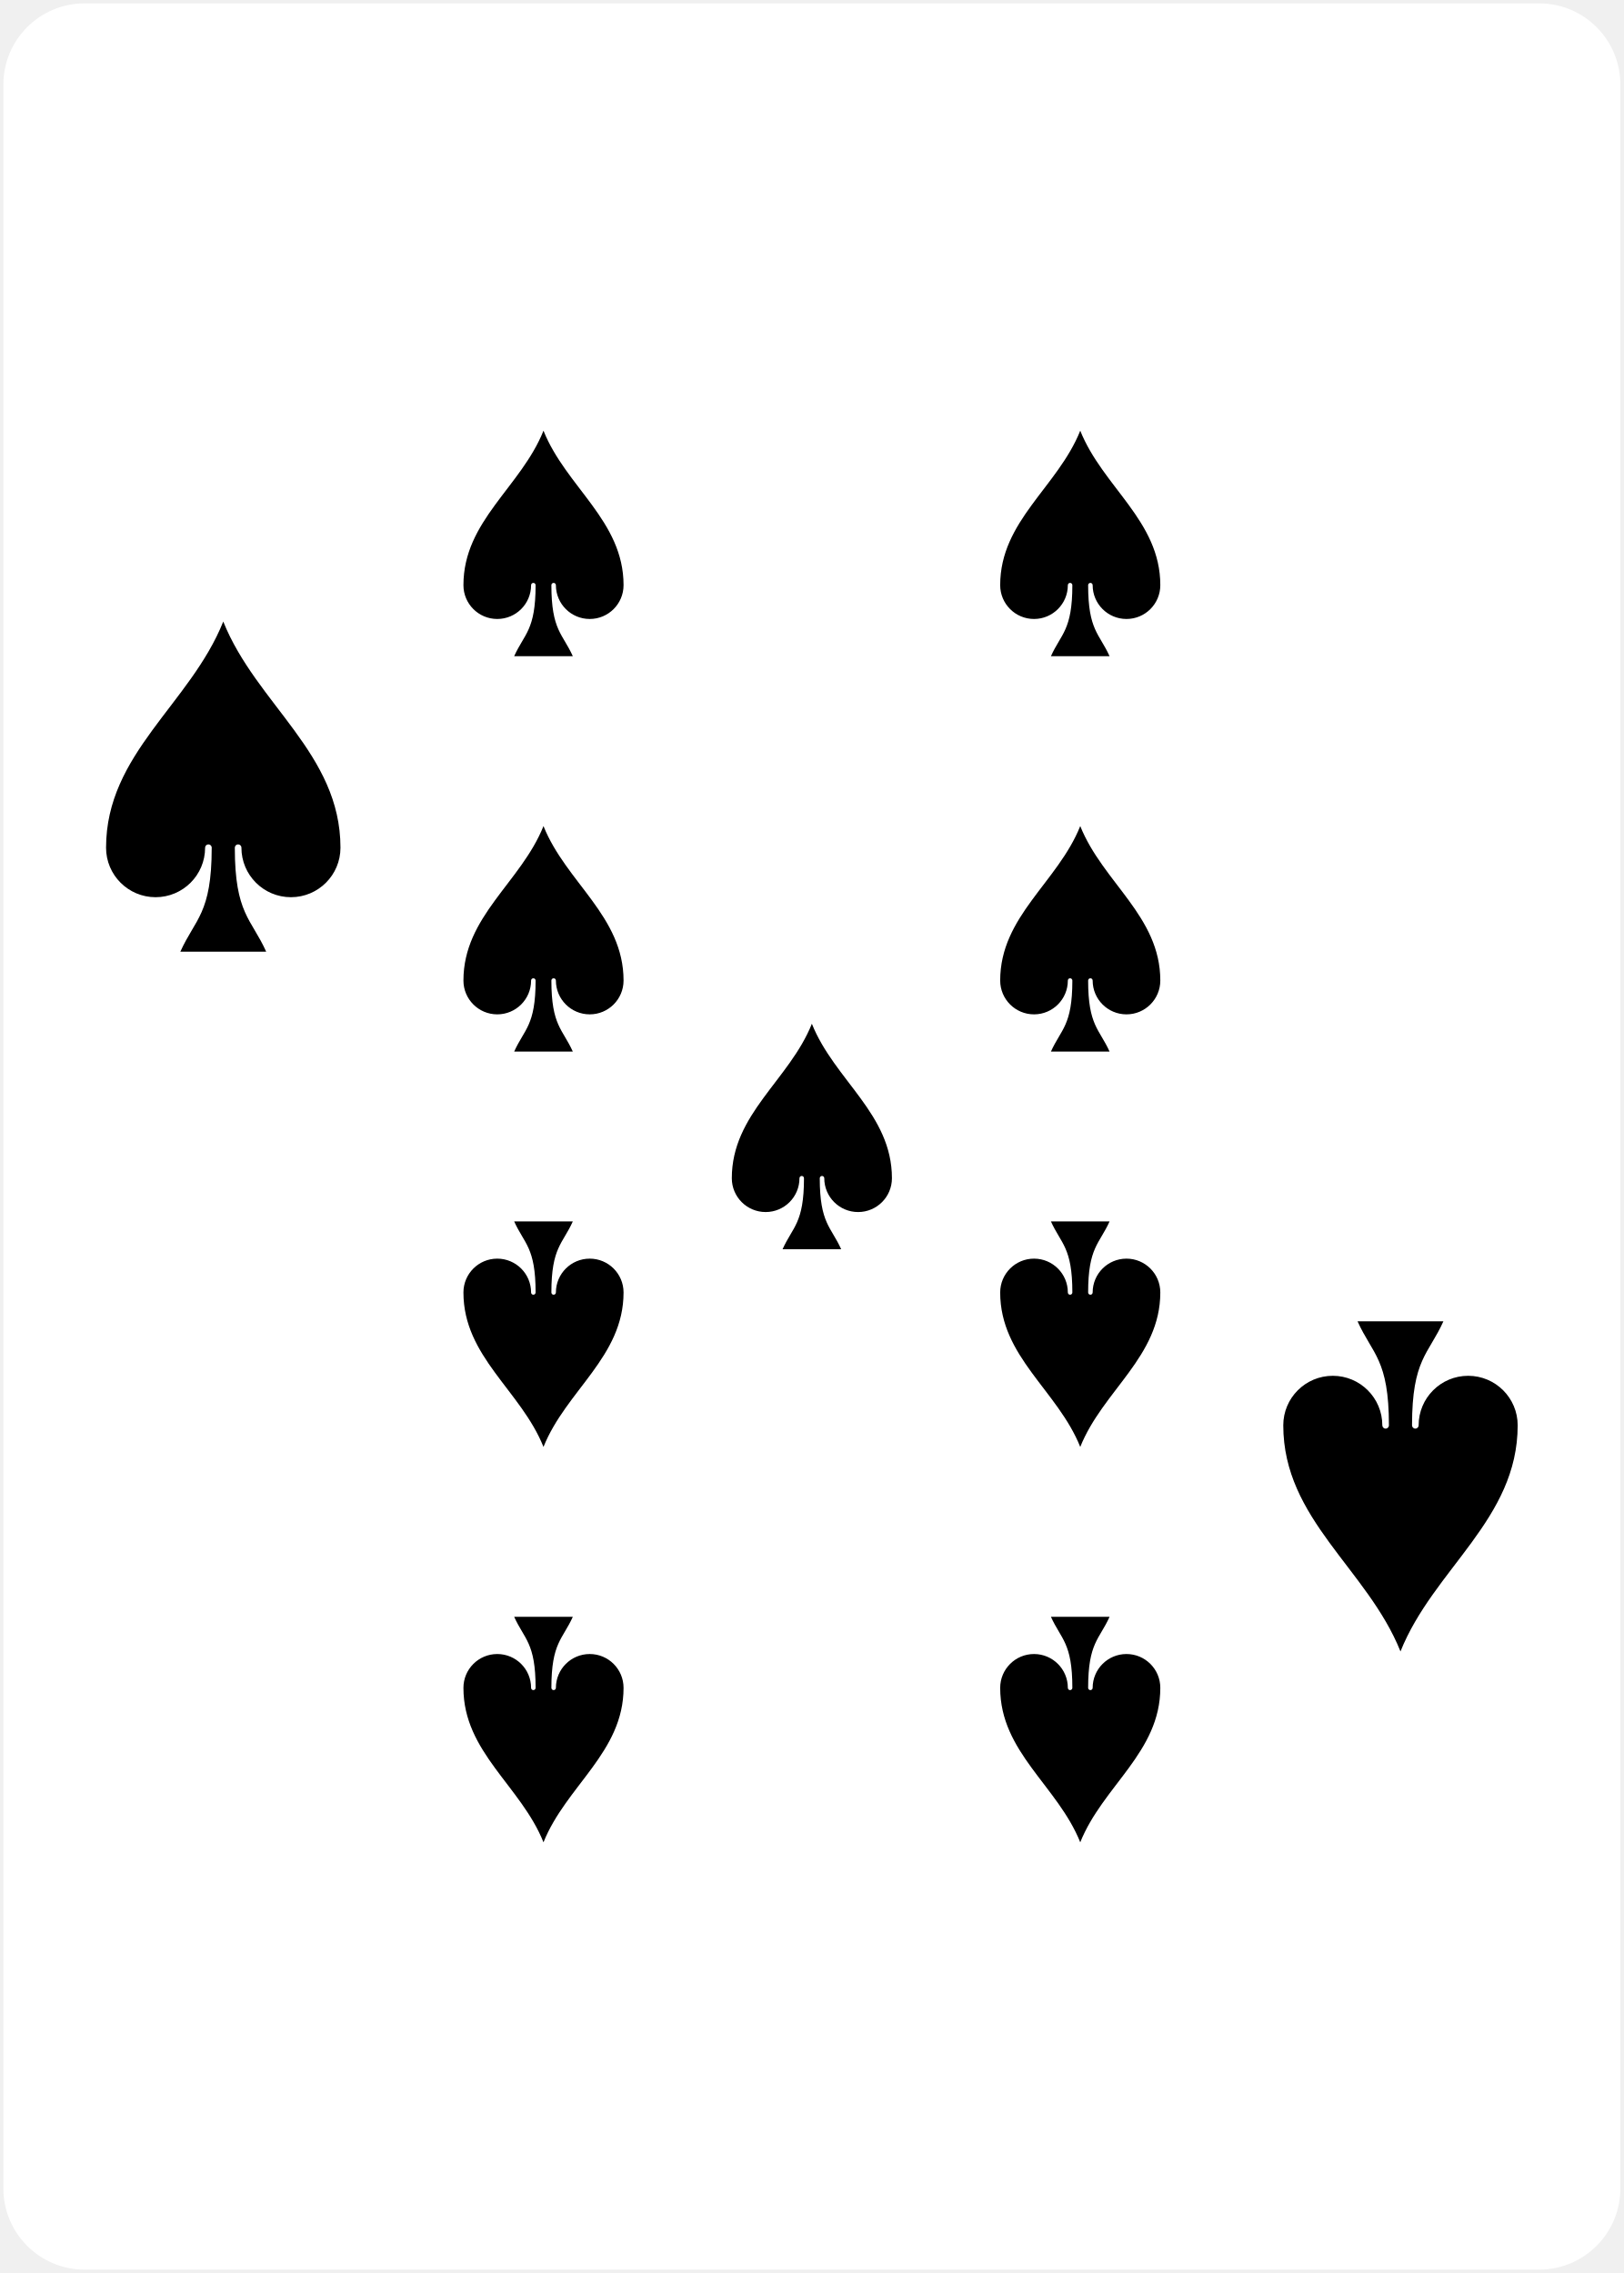
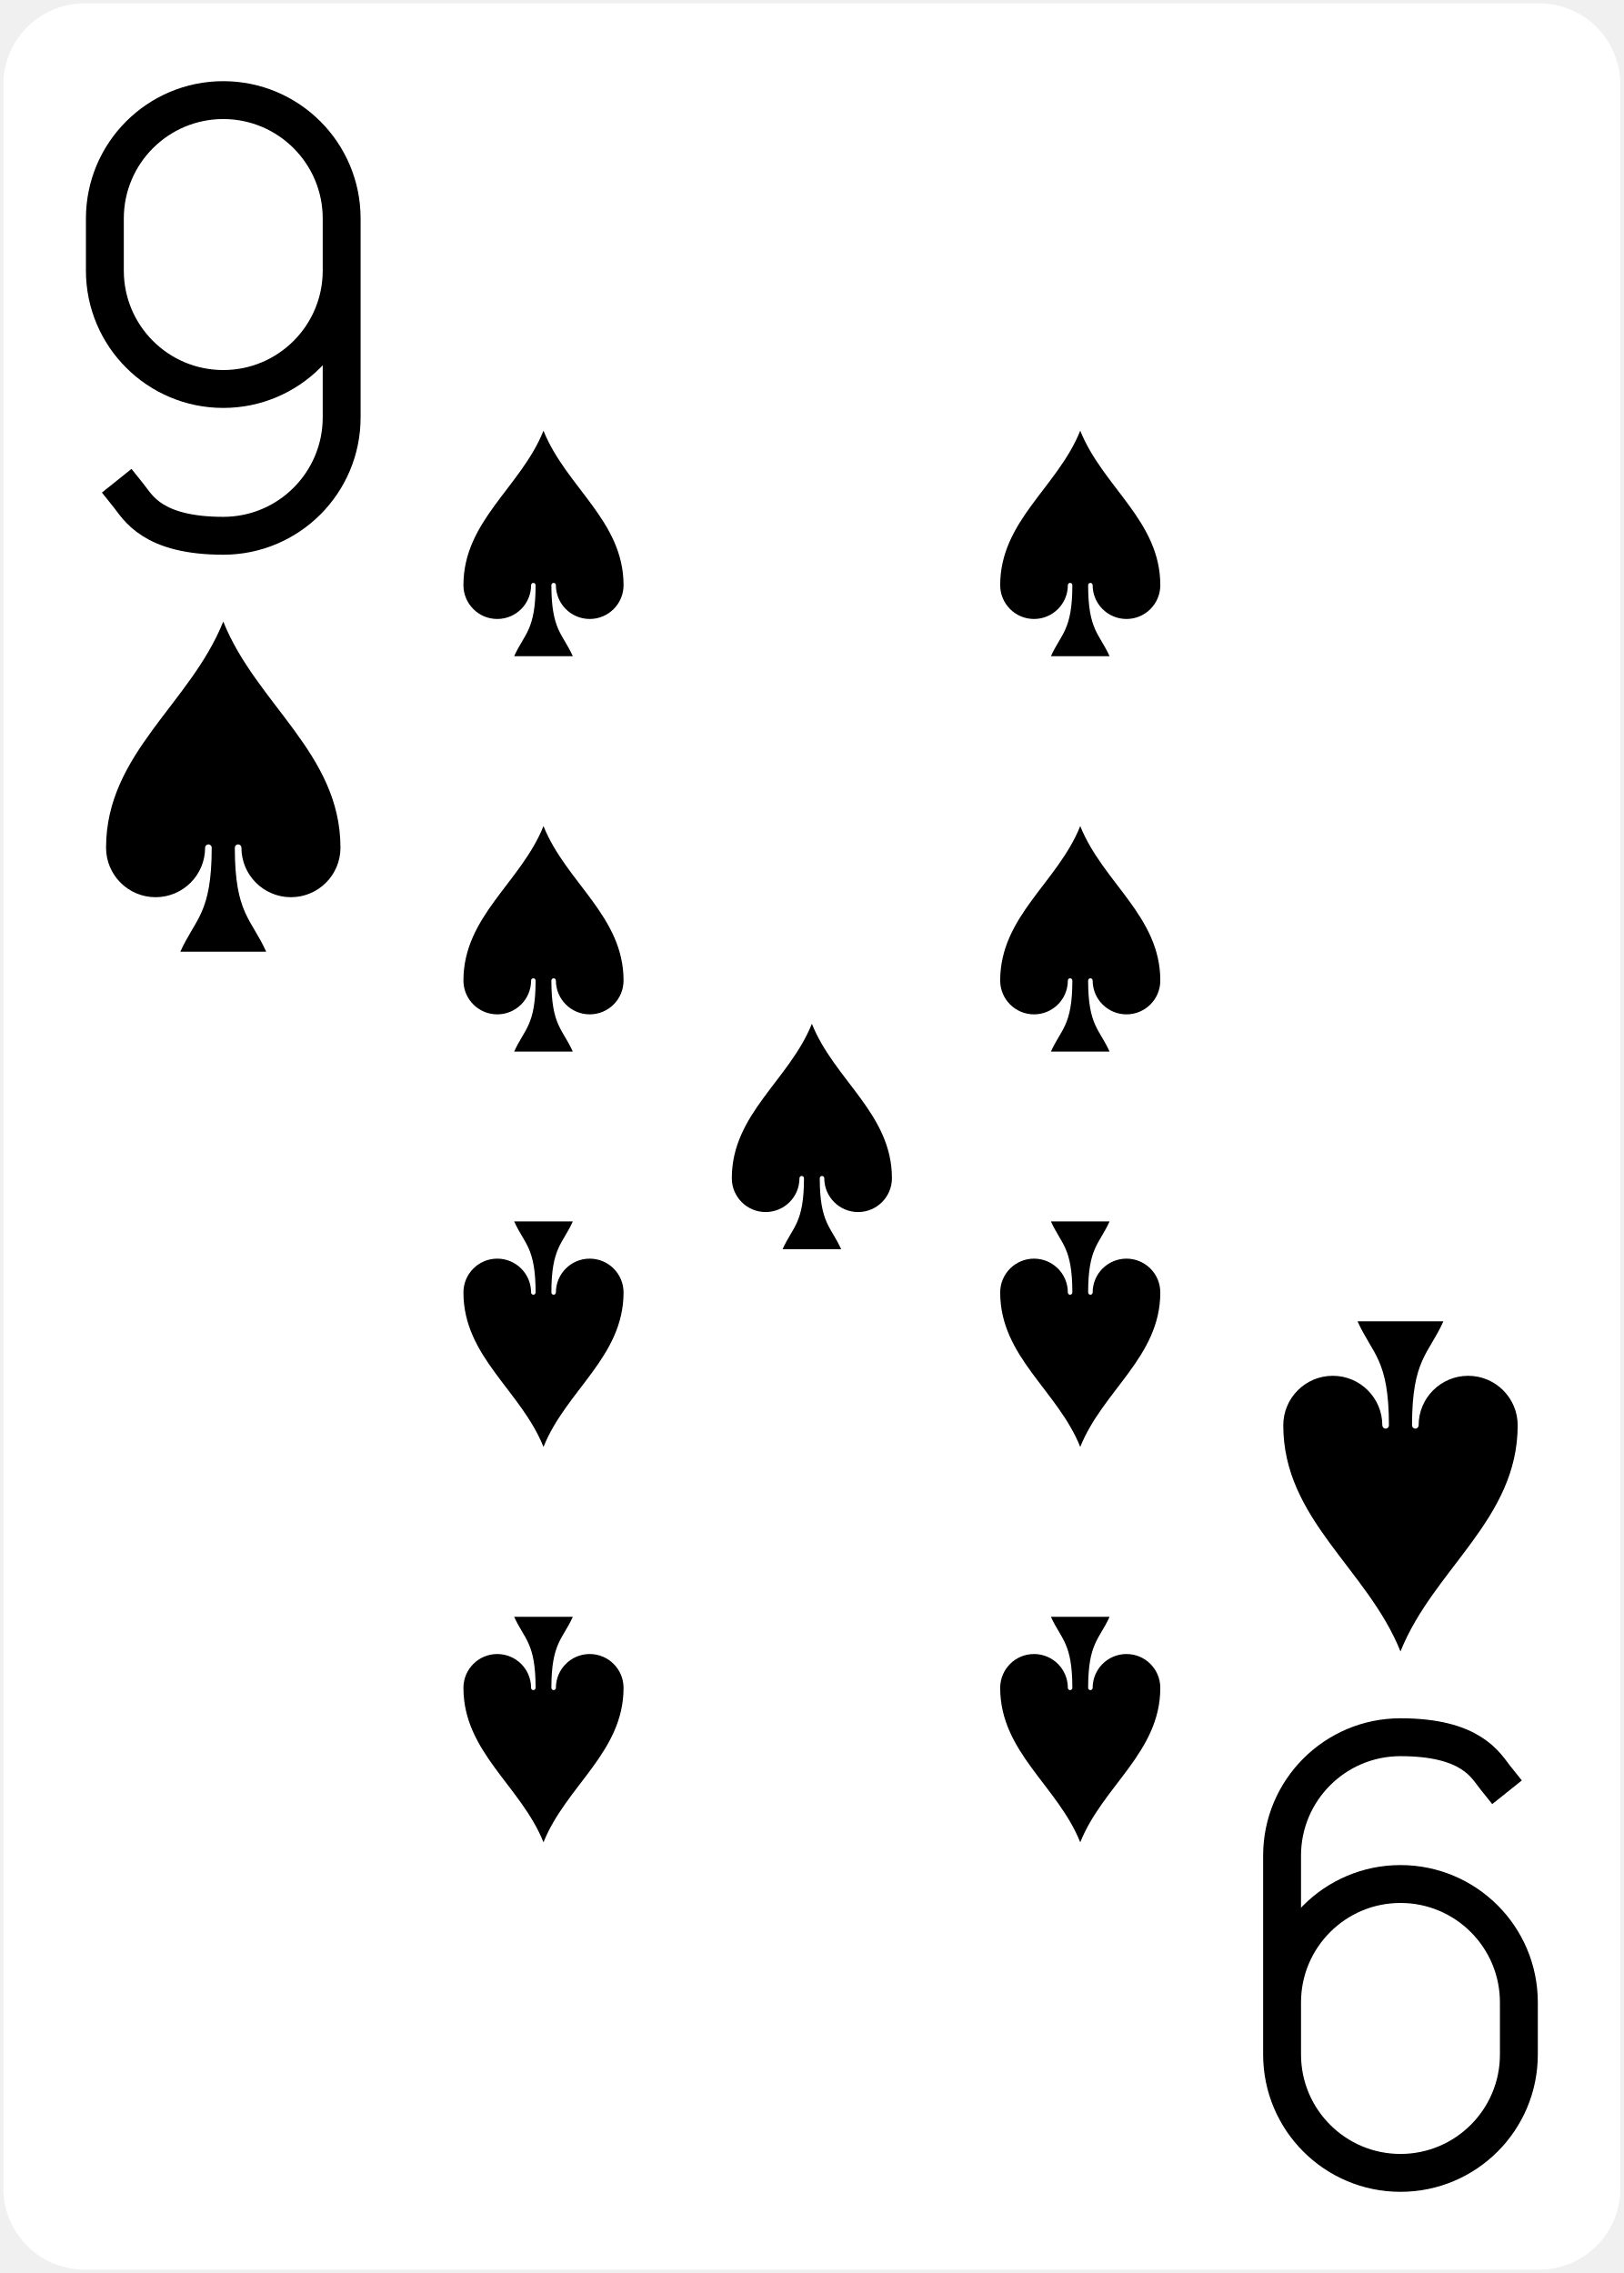
<svg xmlns="http://www.w3.org/2000/svg" xmlns:xlink="http://www.w3.org/1999/xlink" class="card" face="9S" height="3.5in" preserveAspectRatio="none" viewBox="-120 -168 240 336" width="2.5in">
  <defs>
    <symbol id="SS9" viewBox="-600 -600 1200 1200" preserveAspectRatio="xMinYMid">
      <path d="M0 -500C100 -250 355 -100 355 185A150 150 0 0 1 55 185A10 10 0 0 0 35 185C35 385 85 400 130 500L-130 500C-85 400 -35 385 -35 185A10 10 0 0 0 -55 185A150 150 0 0 1 -355 185C-355 -100 -100 -250 0 -500Z" fill="black" />
    </symbol>
    <symbol id="VS9" viewBox="-500 -500 1000 1000" preserveAspectRatio="xMinYMid">
-       <path d="M250 -100A250 250 0 0 1 -250 -100L-250 -210A250 250 0 0 1 250 -210L250 210A250 250 0 0 1 0 460C-150 460 -180 400 -200 375" stroke-width="80" stroke-linecap="square" stroke-miterlimit="1.5" fill="none" />
+       <path d="M250 -100A250 250 0 0 1 -250 -100L-250 -210A250 250 0 0 1 250 -210L250 210A250 250 0 0 1 0 460C-150 460 -180 400 -200 375" stroke="black" stroke-width="80" stroke-linecap="square" stroke-miterlimit="1.5" fill="none" />
    </symbol>
  </defs>
  <rect width="239" height="335" x="-119.5" y="-167.5" rx="12" ry="12" fill="white" />
  <use xlink:href="#VS9" height="70" width="70" x="-122" y="-156" />
  <use xlink:href="#SS9" height="58.558" width="58.558" x="-116.279" y="-81" />
  <use xlink:href="#SS9" height="40" width="40" x="-59.668" y="-107.668" />
  <use xlink:href="#SS9" height="40" width="40" x="19.668" y="-107.668" />
  <use xlink:href="#SS9" height="40" width="40" x="-59.668" y="-49.222" />
  <use xlink:href="#SS9" height="40" width="40" x="19.668" y="-49.222" />
  <use xlink:href="#SS9" height="40" width="40" x="-20" y="-20" />
  <g transform="rotate(180)">
    <use xlink:href="#VS9" height="70" width="70" x="-122" y="-156" />
    <use xlink:href="#SS9" height="58.558" width="58.558" x="-116.279" y="-81" />
    <use xlink:href="#SS9" height="40" width="40" x="-59.668" y="-107.668" />
    <use xlink:href="#SS9" height="40" width="40" x="19.668" y="-107.668" />
    <use xlink:href="#SS9" height="40" width="40" x="-59.668" y="-49.222" />
    <use xlink:href="#SS9" height="40" width="40" x="19.668" y="-49.222" />
  </g>
</svg>
